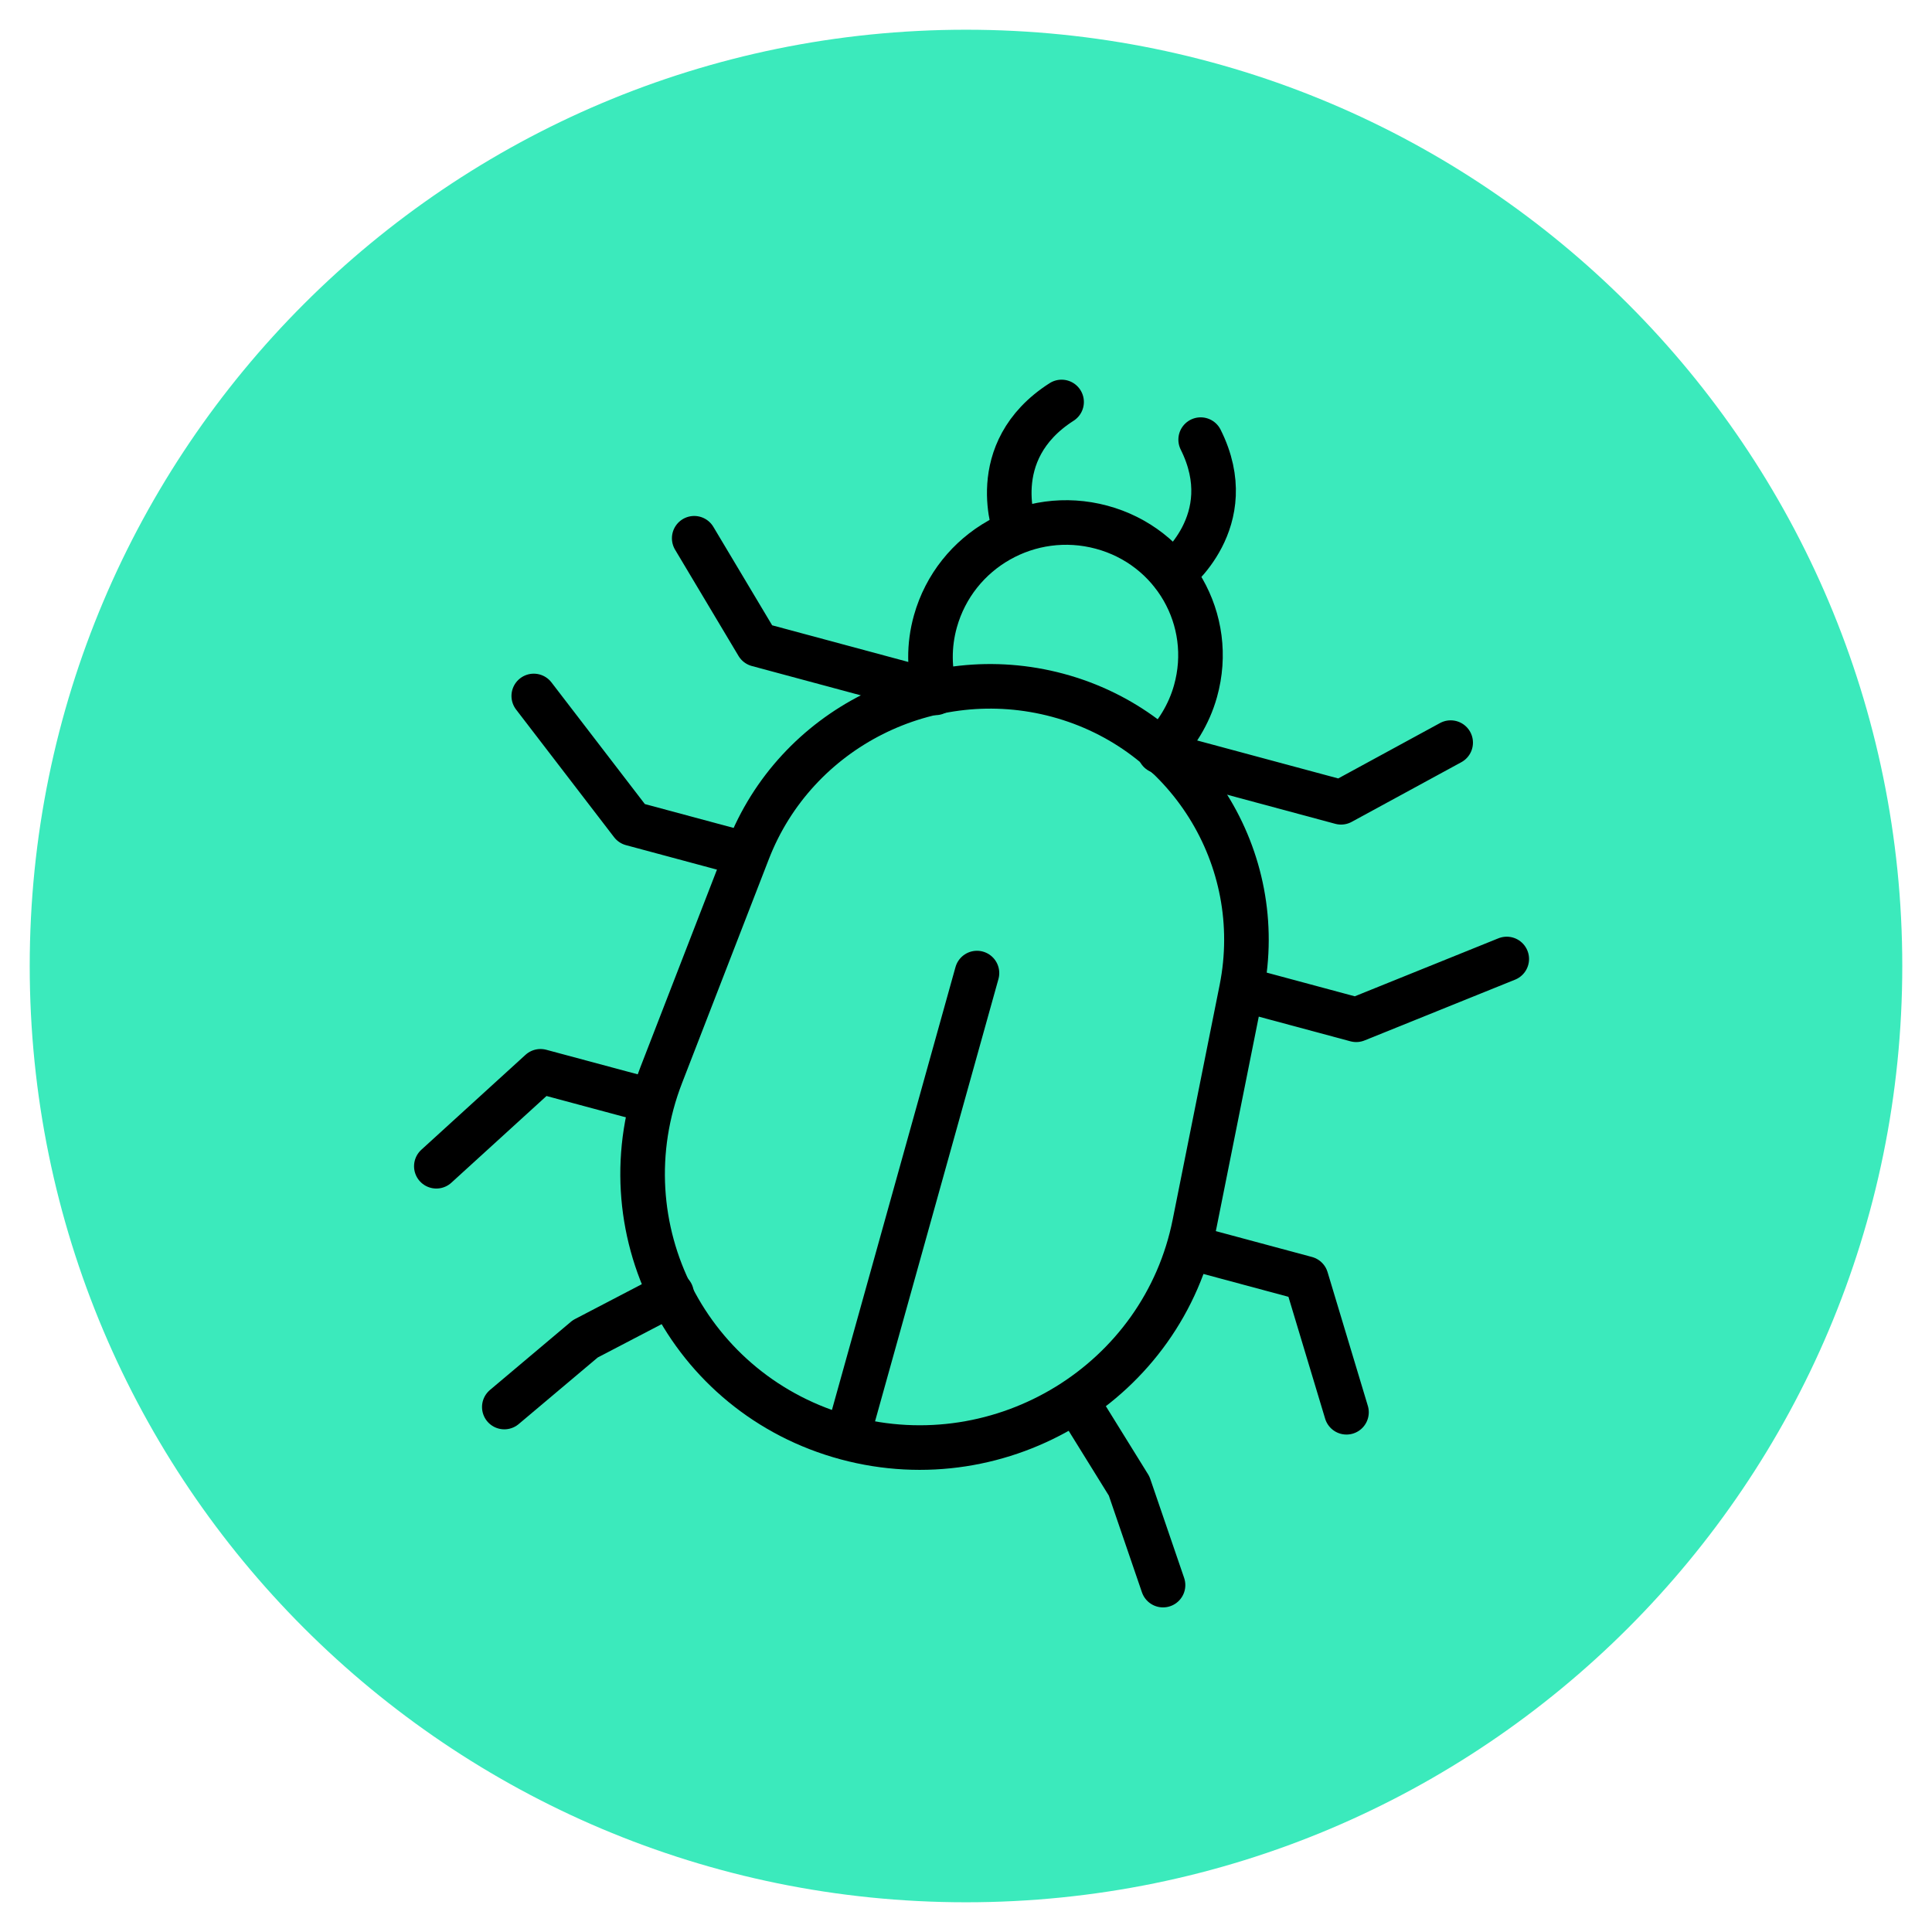
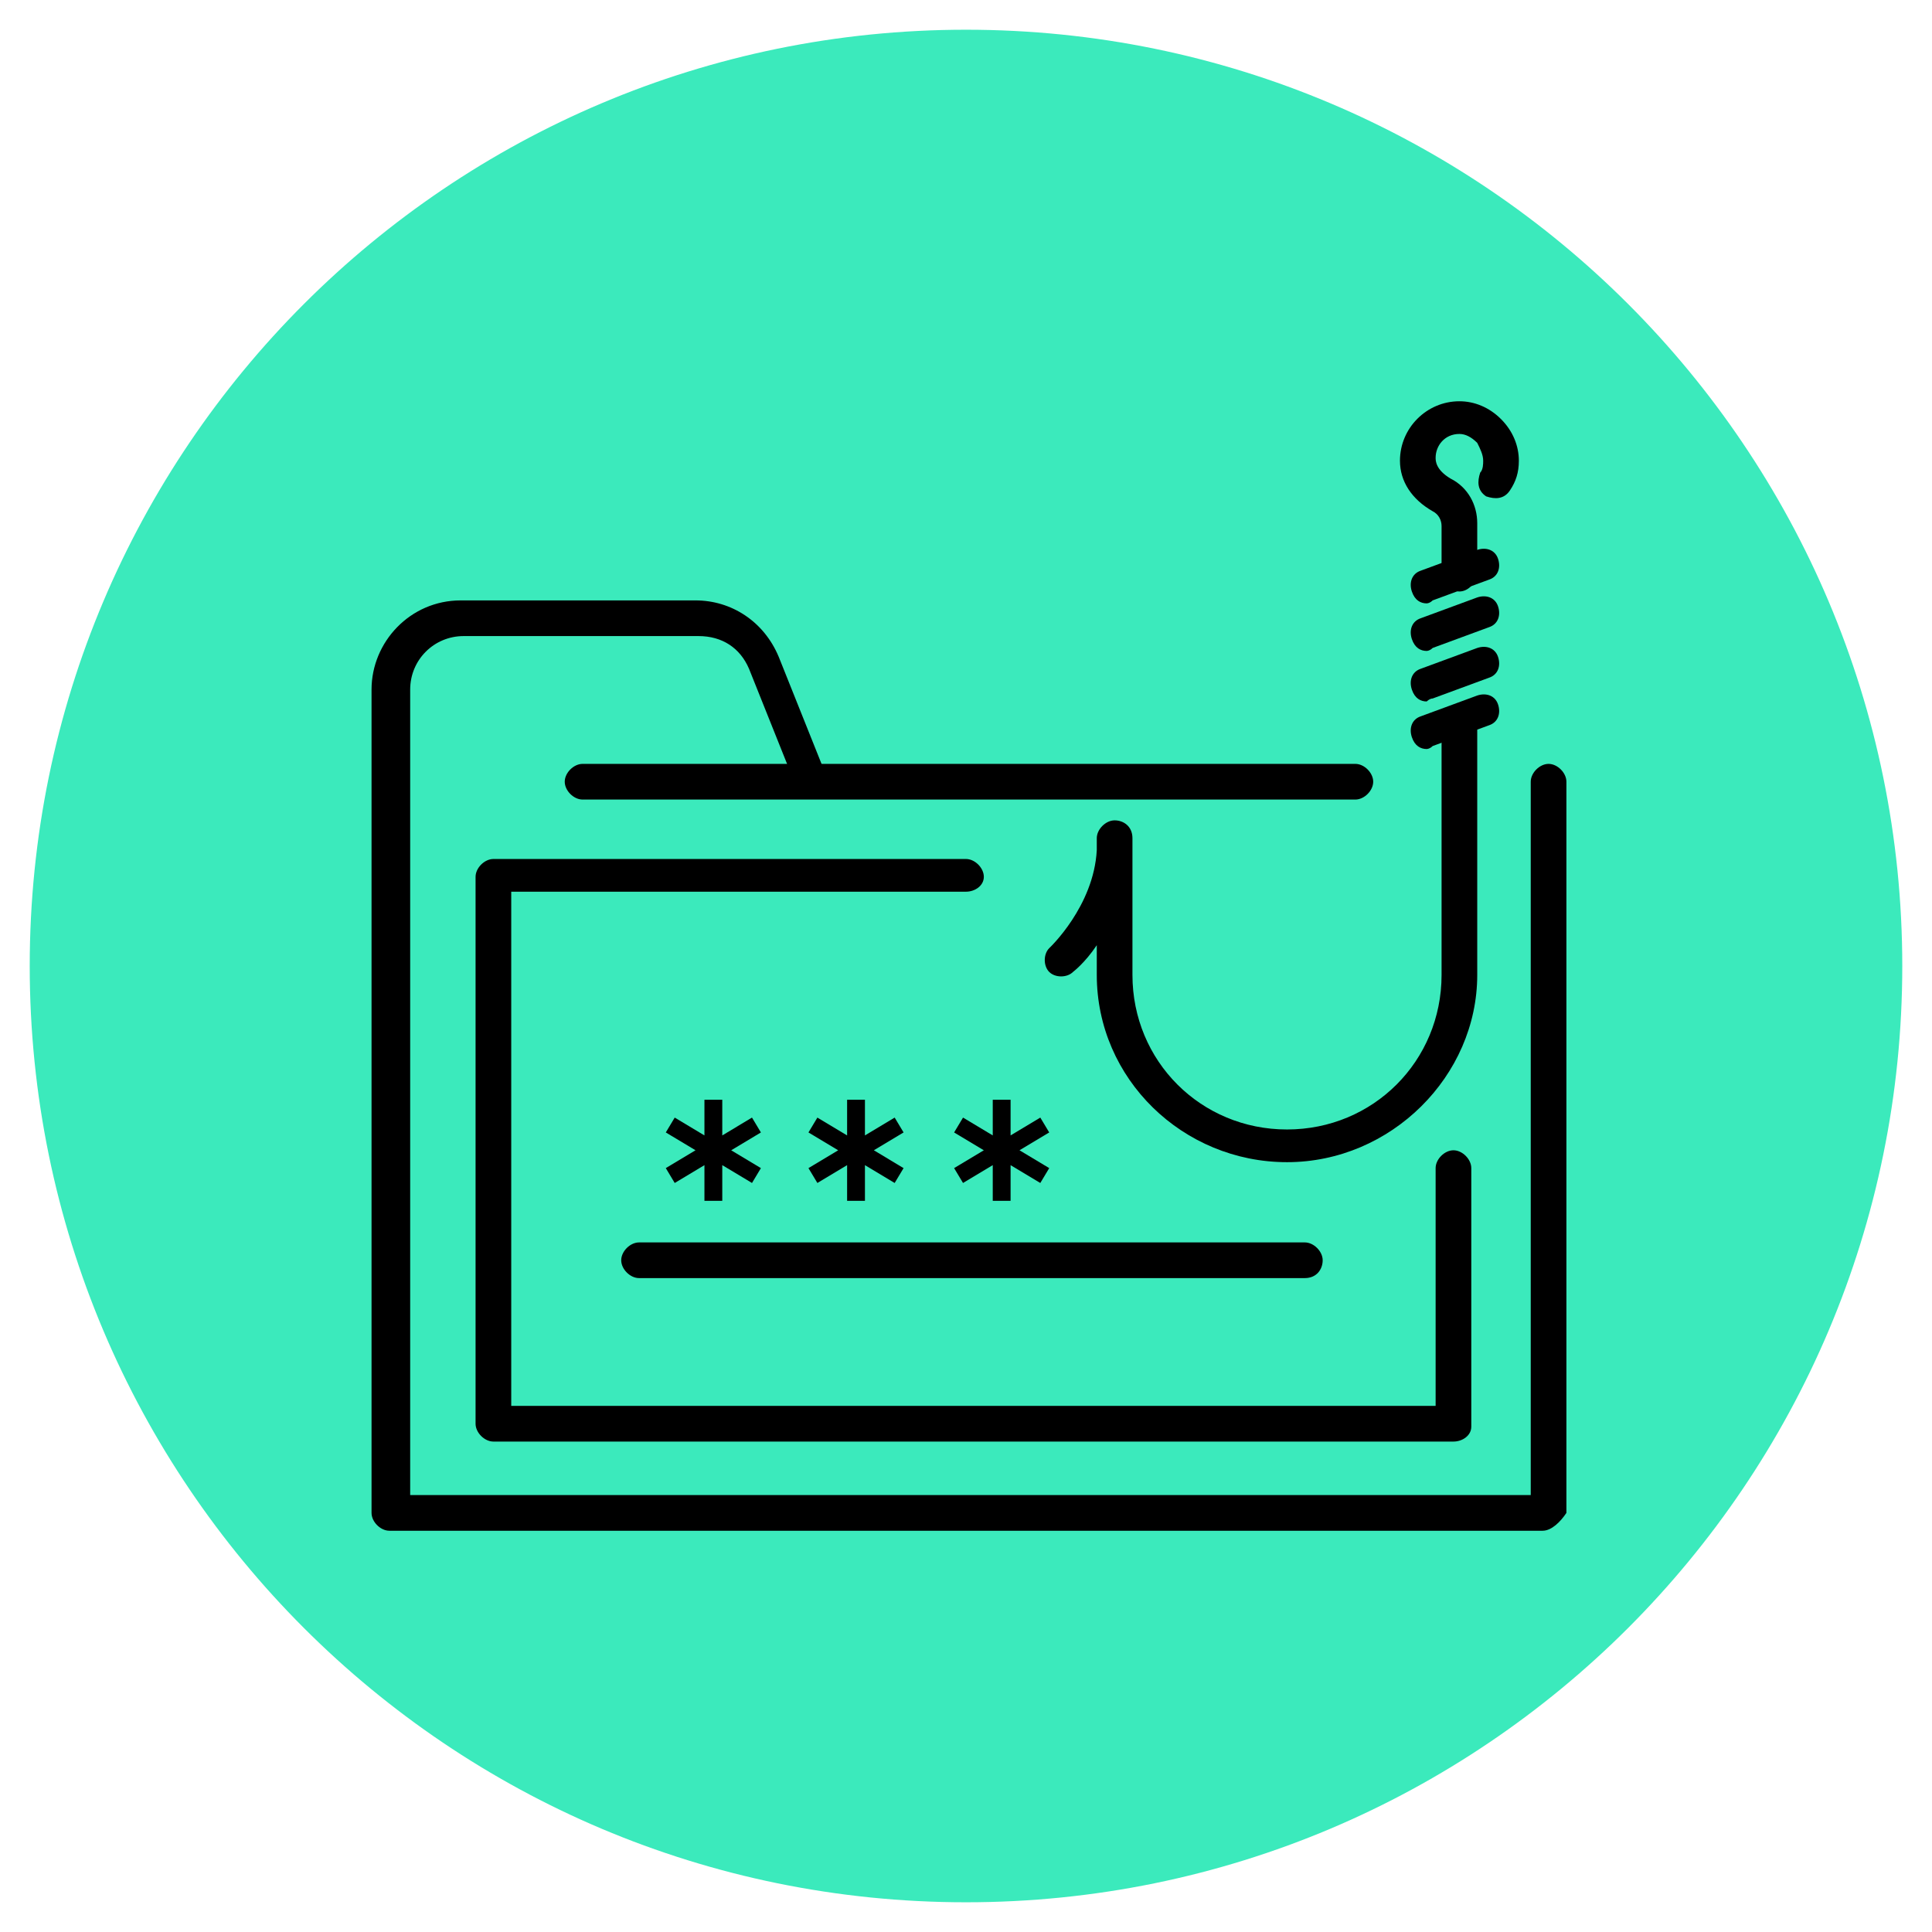
- <svg xmlns="http://www.w3.org/2000/svg" width="65" height="65" viewBox="0 0 65 65" fill="none">
-   <circle cx="32.5" cy="32.5" r="31.5" fill="#3BEABC" />
-   <path d="M28.48 48.375C23.151 46.942 20.261 41.281 22.25 36.161L25.166 28.638C26.765 24.505 31.282 22.235 35.588 23.392C39.951 24.565 42.645 28.872 41.771 33.274L40.191 41.169C39.138 46.478 33.739 49.788 28.48 48.375Z" stroke="black" stroke-width="1.5" stroke-linecap="round" stroke-linejoin="round" />
-   <path d="M39.014 25.277C39.569 24.73 40.001 24.04 40.221 23.255C40.896 20.854 39.483 18.388 37.06 17.737C34.636 17.086 32.145 18.502 31.471 20.903C31.241 21.722 31.259 22.547 31.471 23.311" stroke="black" stroke-width="1.5" stroke-linecap="round" stroke-linejoin="round" />
-   <path d="M28.514 48.348L32.869 32.738" stroke="black" stroke-width="1.5" stroke-linecap="round" stroke-linejoin="round" />
-   <path d="M31.393 23.272L25.49 21.683L23.356 18.109" stroke="black" stroke-width="1.5" stroke-linecap="round" stroke-linejoin="round" />
-   <path d="M24.999 28.717L21.255 27.71L17.958 23.415" stroke="black" stroke-width="1.5" stroke-linecap="round" stroke-linejoin="round" />
-   <path d="M21.915 37.045L18.185 36.043L14.68 39.237" stroke="black" stroke-width="1.5" stroke-linecap="round" stroke-linejoin="round" />
-   <path d="M22.595 43.529L19.69 45.044L16.967 47.338" stroke="black" stroke-width="1.5" stroke-linecap="round" stroke-linejoin="round" />
-   <path d="M39.215 25.403L45.118 26.992L48.806 24.985" stroke="black" stroke-width="1.5" stroke-linecap="round" stroke-linejoin="round" />
-   <path d="M41.884 33.302L45.628 34.309L50.693 32.264" stroke="black" stroke-width="1.5" stroke-linecap="round" stroke-linejoin="round" />
-   <path d="M40.227 42.014L43.946 43.014L45.301 47.514" stroke="black" stroke-width="1.5" stroke-linecap="round" stroke-linejoin="round" />
-   <path d="M36.282 47.243L37.988 49.996L39.129 53.329" stroke="black" stroke-width="1.5" stroke-linecap="round" stroke-linejoin="round" />
-   <path d="M34.172 17.875C34.172 17.875 33.102 15.197 35.716 13.524" stroke="black" stroke-width="1.5" stroke-linecap="round" stroke-linejoin="round" />
-   <path d="M39.453 19.305C39.453 19.305 41.769 17.539 40.395 14.791" stroke="black" stroke-width="1.5" stroke-linecap="round" stroke-linejoin="round" />
+ <svg xmlns="http://www.w3.org/2000/svg" version="1.1" id="Calque_1" x="0px" y="0px" viewBox="0 0 65 65" style="enable-background:new 0 0 65 65;" xml:space="preserve">
+   <style type="text/css">
+ 	.st0{fill:#3BEABC;}
+ 	.st1{display:none;fill:none;stroke:#000000;stroke-width:1.5;stroke-linecap:round;stroke-linejoin:round;}
+ </style>
+   <circle class="st0" cx="32.5" cy="32.5" r="31.5" />
+   <path class="st1" d="M28.5,48.4c-5.3-1.4-8.2-7.1-6.2-12.2l2.9-7.5c1.6-4.1,6.1-6.4,10.4-5.2c4.4,1.2,7.1,5.5,6.2,9.9l-1.6,7.9  C39.1,46.5,33.7,49.8,28.5,48.4z" />
+   <path class="st1" d="M39,25.3c0.6-0.5,1-1.2,1.2-2c0.7-2.4-0.7-4.9-3.2-5.5c-2.4-0.7-4.9,0.8-5.6,3.2c-0.2,0.8-0.2,1.6,0,2.4" />
+   <path class="st1" d="M28.5,48.3l4.4-15.6" />
+   <path class="st1" d="M31.4,23.3l-5.9-1.6l-2.1-3.6" />
+   <path class="st1" d="M25,28.7l-3.7-1L18,23.4" />
+   <path class="st1" d="M21.9,37l-3.7-1l-3.5,3.2" />
+   <path class="st1" d="M22.6,43.5L19.7,45L17,47.3" />
+   <path class="st1" d="M39.2,25.4l5.9,1.6l3.7-2" />
+   <path class="st1" d="M41.9,33.3l3.7,1l5.1-2" />
+   <path class="st1" d="M40.2,42l3.7,1l1.4,4.5" />
+   <path class="st1" d="M36.3,47.2L38,50l1.1,3.3" />
+   <path class="st1" d="M34.2,17.9c0,0-1.1-2.7,1.5-4.4" />
+   <path class="st1" d="M39.5,19.3c0,0,2.3-1.8,0.9-4.5" />
+   <g>
+     <g>
+       <path d="M45.6,26.9h-26c-0.3,0-0.6-0.3-0.6-0.6s0.3-0.6,0.6-0.6h26c0.3,0,0.6,0.3,0.6,0.6S45.9,26.9,45.6,26.9z" />
+       <path d="M51.9,51.5H13.1c-0.3,0-0.6-0.3-0.6-0.6V23.2c0-1.6,1.3-3,3-3h7.9c1.2,0,2.3,0.7,2.8,1.9l1.6,4c0.1,0.3,0,0.6-0.3,0.7    c-0.3,0.1-0.6,0-0.7-0.3l-1.6-4c-0.3-0.7-0.9-1.1-1.7-1.1h-7.9c-1,0-1.8,0.8-1.8,1.8v27.1h37.7v-24c0-0.3,0.3-0.6,0.6-0.6    s0.6,0.3,0.6,0.6v24.6C52.5,51.2,52.2,51.5,51.9,51.5z" />
+     </g>
+     <g>
+       <path d="M43.3,39.1c-3.5,0-6.4-2.8-6.4-6.3v-1c-0.4,0.6-0.8,0.9-0.8,0.9c-0.2,0.2-0.6,0.2-0.8,0c-0.2-0.2-0.2-0.6,0-0.8    c0,0,1.5-1.4,1.6-3.3v-0.4c0-0.3,0.3-0.6,0.6-0.6c0.3,0,0.6,0.2,0.6,0.6c0,0.1,0,0.3,0,0.4v4.2c0,2.9,2.3,5.2,5.2,5.2    c2.9,0,5.2-2.3,5.2-5.2v-8.5c0-0.3,0.3-0.6,0.6-0.6s0.6,0.3,0.6,0.6v8.5C49.7,36.2,46.8,39.1,43.3,39.1L43.3,39.1z" />
+       <path d="M48,25.2c-0.2,0-0.4-0.1-0.5-0.4c-0.1-0.3,0-0.6,0.3-0.7l1.9-0.7c0.3-0.1,0.6,0,0.7,0.3c0.1,0.3,0,0.6-0.3,0.7l-1.9,0.7    C48.1,25.2,48,25.2,48,25.2L48,25.2z" />
+       <path d="M48,23.6c-0.2,0-0.4-0.1-0.5-0.4c-0.1-0.3,0-0.6,0.3-0.7l1.9-0.7c0.3-0.1,0.6,0,0.7,0.3c0.1,0.3,0,0.6-0.3,0.7l-1.9,0.7    C48.1,23.5,48,23.6,48,23.6L48,23.6z" />
+       <path d="M48,21.9c-0.2,0-0.4-0.1-0.5-0.4c-0.1-0.3,0-0.6,0.3-0.7l1.9-0.7c0.3-0.1,0.6,0,0.7,0.3c0.1,0.3,0,0.6-0.3,0.7l-1.9,0.7    C48.1,21.9,48,21.9,48,21.9L48,21.9z" />
+       <path d="M48,20.3c-0.2,0-0.4-0.1-0.5-0.4c-0.1-0.3,0-0.6,0.3-0.7l1.9-0.7c0.3-0.1,0.6,0,0.7,0.3c0.1,0.3,0,0.6-0.3,0.7l-1.9,0.7    C48.1,20.3,48,20.3,48,20.3L48,20.3z" />
+       <path d="M49.1,19.9c-0.3,0-0.6-0.3-0.6-0.6v-1.6c0-0.2-0.1-0.4-0.3-0.5c-0.7-0.4-1.1-1-1.1-1.7c0-1.1,0.9-2,2-2l0,0    c0.5,0,1,0.2,1.4,0.6c0.4,0.4,0.6,0.9,0.6,1.4c0,0.4-0.1,0.7-0.3,1c-0.2,0.3-0.5,0.3-0.8,0.2c-0.3-0.2-0.3-0.5-0.2-0.8    c0.1-0.1,0.1-0.3,0.1-0.4c0-0.2-0.1-0.4-0.2-0.6c-0.2-0.2-0.4-0.3-0.6-0.3l0,0c-0.5,0-0.8,0.4-0.8,0.8c0,0.1,0,0.4,0.5,0.7    c0.6,0.3,0.9,0.9,0.9,1.5v1.6C49.7,19.6,49.4,19.9,49.1,19.9z" />
+     </g>
+     <path d="M48.9,48.5H16.6c-0.3,0-0.6-0.3-0.6-0.6V29.5c0-0.3,0.3-0.6,0.6-0.6h15.9c0.3,0,0.6,0.3,0.6,0.6S32.8,30,32.5,30H17.2v17.3   h31.1v-8c0-0.3,0.3-0.6,0.6-0.6c0.3,0,0.6,0.3,0.6,0.6V48C49.5,48.3,49.2,48.5,48.9,48.5z" />
+     <path d="M25.6,39.3l-0.3,0.5l-1-0.6v1.2h-0.6v-1.2l-1,0.6l-0.3-0.5l1-0.6l-1-0.6l0.3-0.5l1,0.6V37h0.6v1.2l1-0.6l0.3,0.5l-1,0.6   L25.6,39.3L25.6,39.3z" />
+     <path d="M30.4,39.3l-0.3,0.5l-1-0.6v1.2h-0.6v-1.2l-1,0.6l-0.3-0.5l1-0.6l-1-0.6l0.3-0.5l1,0.6V37h0.6v1.2l1-0.6l0.3,0.5l-1,0.6   L30.4,39.3L30.4,39.3z" />
+     <path d="M35.3,39.3l-0.3,0.5l-1-0.6v1.2h-0.6v-1.2l-1,0.6l-0.3-0.5l1-0.6l-1-0.6l0.3-0.5l1,0.6V37H34v1.2l1-0.6l0.3,0.5l-1,0.6   L35.3,39.3L35.3,39.3z" />
+     <path d="M43.9,43H21.5c-0.3,0-0.6-0.3-0.6-0.6s0.3-0.6,0.6-0.6h22.4c0.3,0,0.6,0.3,0.6,0.6S44.3,43,43.9,43z" />
+   </g>
</svg>
